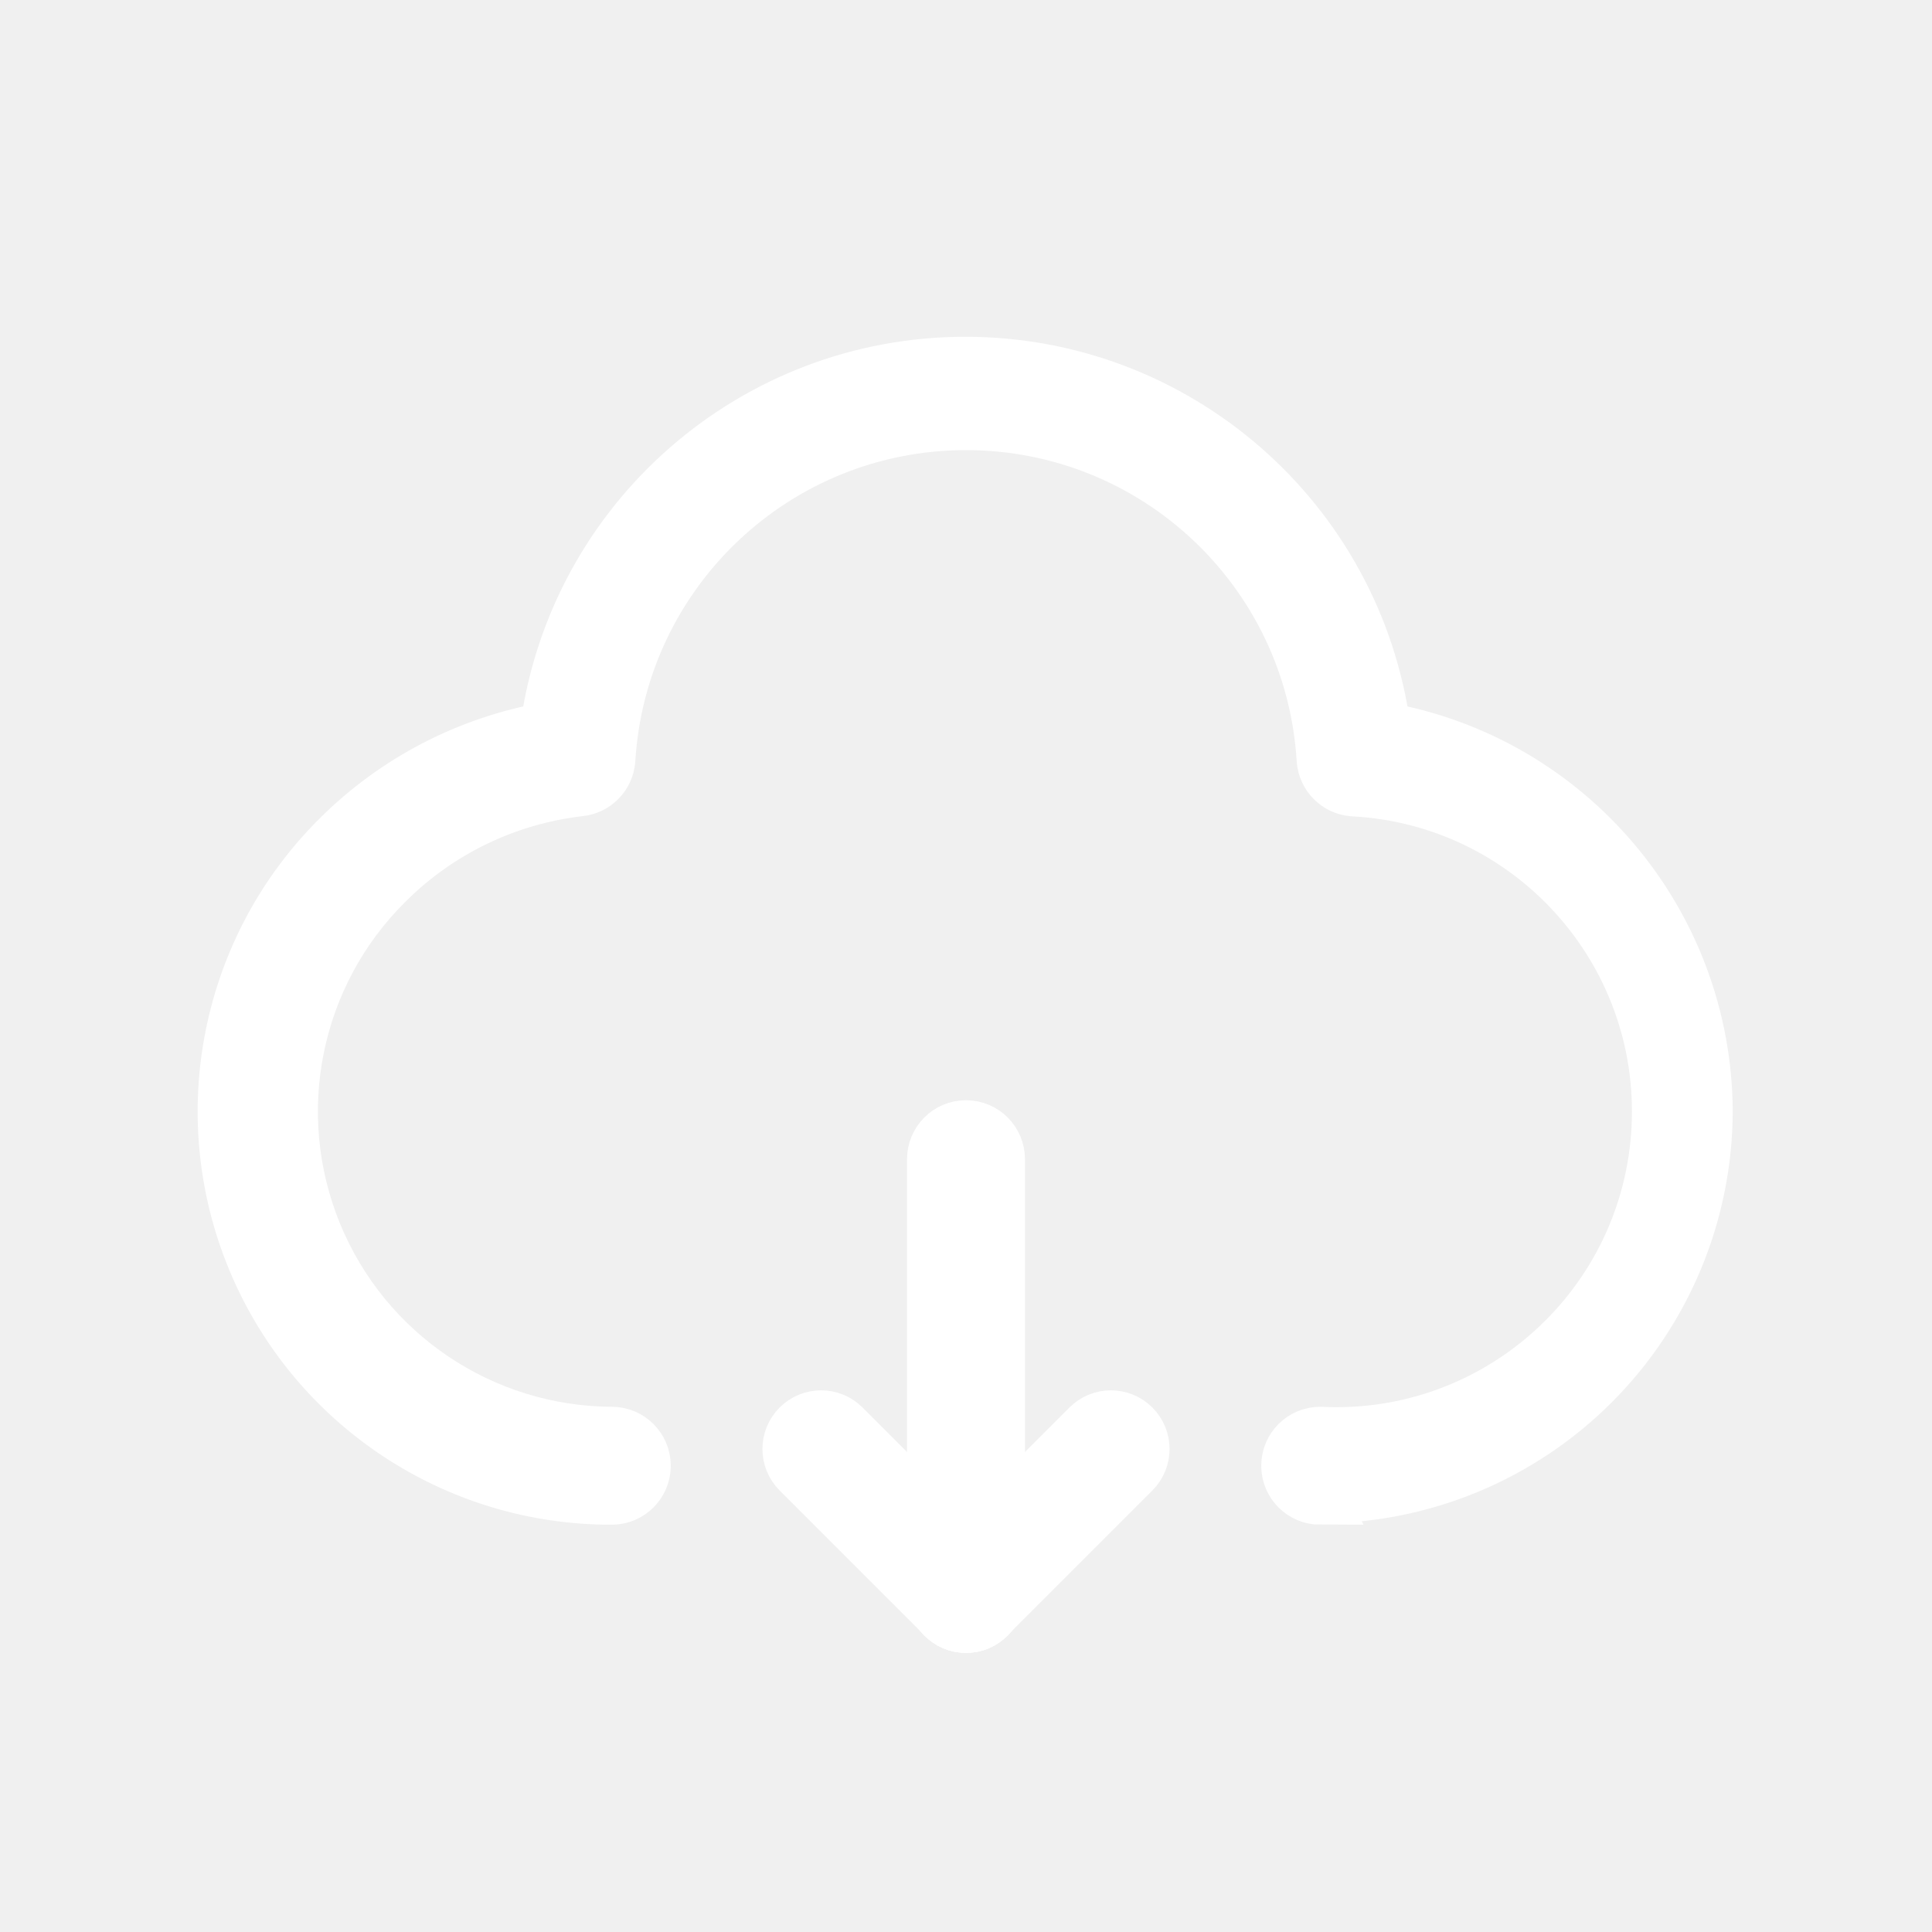
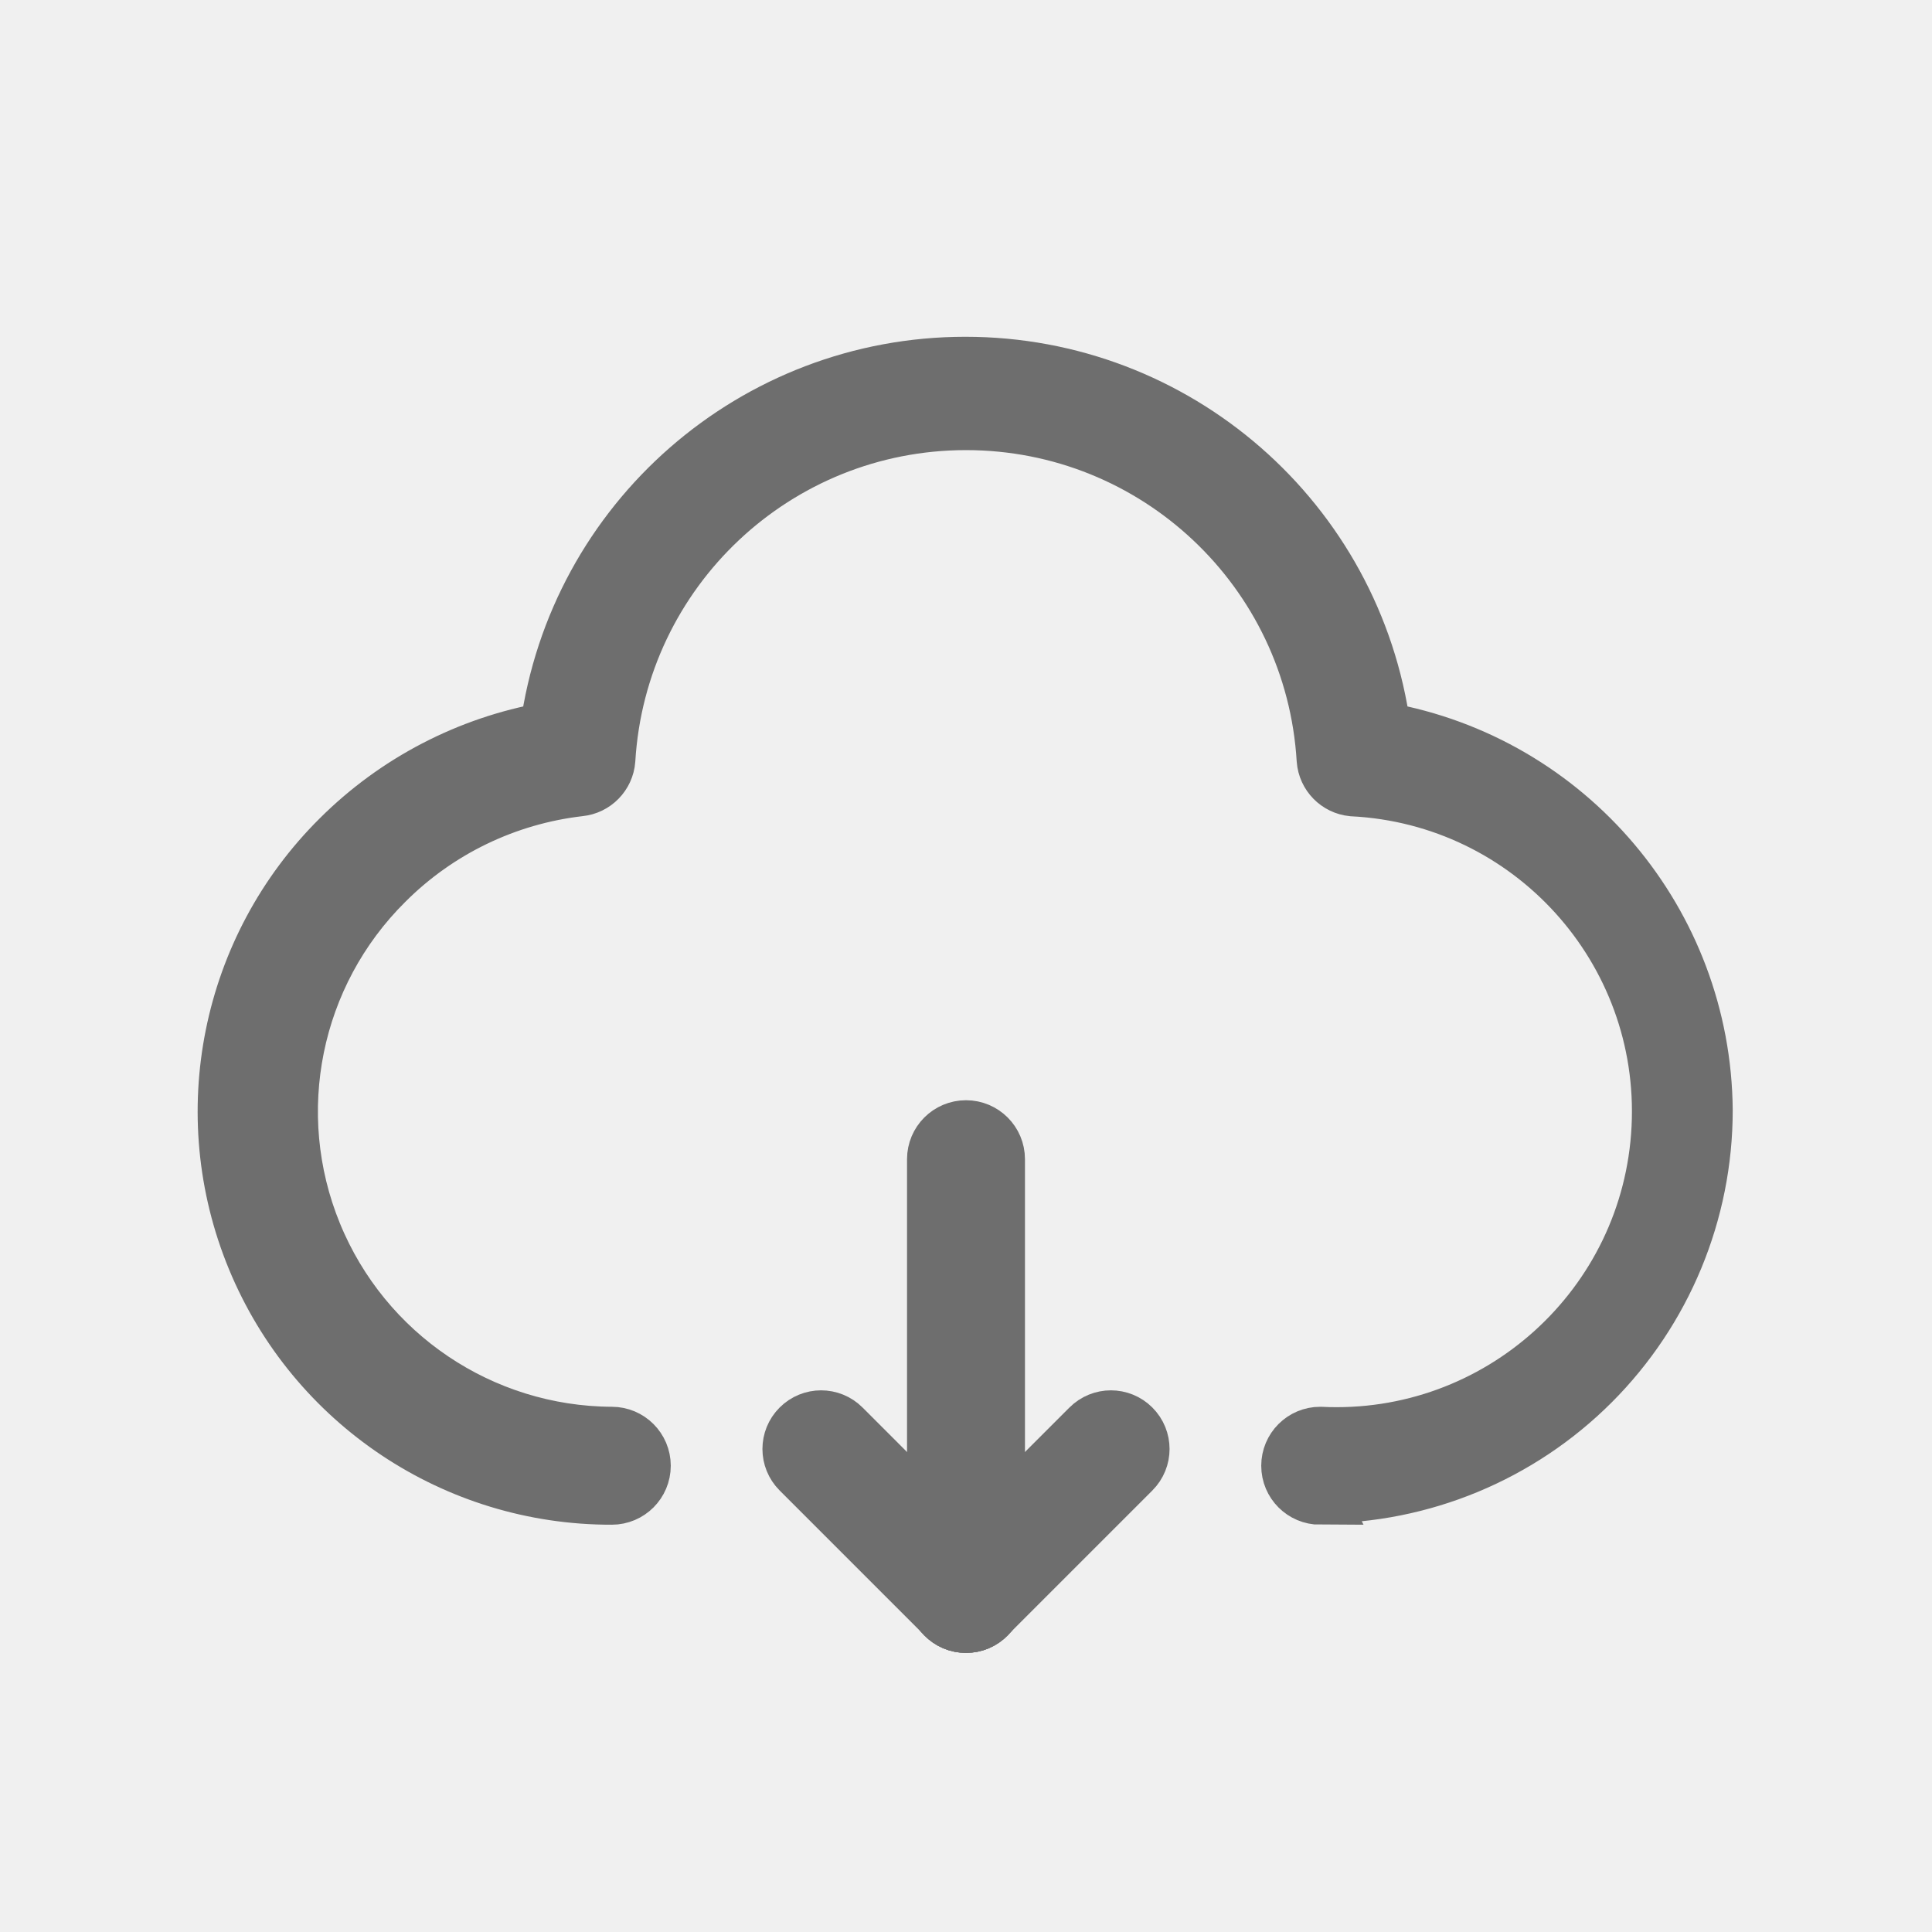
<svg xmlns="http://www.w3.org/2000/svg" width="24px" height="24px" viewBox="0 0 24 24" version="1.1">
-   <g id="页面-1" stroke="none" stroke-width="1" fill="none" fill-rule="evenodd">
-     <g id="主页黑色" transform="translate(-199, -23)" fill-rule="nonzero">
-       <g id="云盘---下载" transform="translate(199, 23)">
+   <g id="谷" stroke="none" stroke-width="1" fill="none" fill-rule="evenodd">
+     <g id="云同步" transform="translate(-17, -57)" fill-rule="nonzero">
+       <g id="云盘---下载备份-5" transform="translate(17, 57)">
        <rect id="矩形" fill="#000000" opacity="0" x="0" y="0" width="24" height="24" />
-         <path d="M16.4,18.608 C16.179,18.608 16,18.429 16,18.208 C16,17.987 16.179,17.808 16.4,17.808 C18.609,17.918 20.49,16.217 20.6,14.008 C20.71,11.799 19.009,9.918 16.8,9.808 C16.607,9.789 16.455,9.634 16.44,9.44 C16.299,7.091 14.353,5.259 12,5.259 C9.647,5.259 7.701,7.091 7.56,9.44 C7.545,9.634 7.393,9.789 7.2,9.808 C6.292,9.913 5.446,10.321 4.8,10.968 C3.651,12.107 3.302,13.826 3.915,15.323 C4.528,16.821 5.982,17.801 7.6,17.808 C7.821,17.808 8,17.987 8,18.208 C8,18.429 7.821,18.608 7.6,18.608 C5.653,18.613 3.896,17.441 3.152,15.641 C2.408,13.842 2.825,11.771 4.208,10.4 C4.912,9.699 5.814,9.23 6.792,9.056 C7.146,6.455 9.367,4.516 11.992,4.516 C14.617,4.516 16.838,6.455 17.192,9.056 C19.492,9.465 21.174,11.456 21.192,13.792 C21.192,15.065 20.686,16.286 19.786,17.186 C18.886,18.086 17.665,18.592 16.392,18.592 L16.4,18.608 Z" id="路径" stroke="#FFFFFF" stroke-width="0.665" fill="#FFFFFF" />
-         <path d="M12,20.2 C11.779,20.2 11.6,20.021 11.6,19.8 L11.6,14.4 C11.6,14.179 11.779,14 12,14 C12.221,14 12.4,14.179 12.4,14.4 L12.4,19.8 C12.4,20.021 12.221,20.2 12,20.2 L12,20.2 Z" id="路径" stroke="#FFFFFF" stroke-width="0.665" fill="#FFFFFF" />
-         <path d="M12,20.2 C11.894,20.201 11.792,20.158 11.72,20.08 C11.643,20.007 11.599,19.906 11.599,19.8 C11.599,19.694 11.643,19.593 11.72,19.52 L13.52,17.72 C13.675,17.565 13.925,17.565 14.08,17.72 C14.235,17.875 14.235,18.125 14.08,18.28 L12.28,20.08 C12.208,20.158 12.106,20.201 12,20.2 Z" id="路径" stroke="#FFFFFF" stroke-width="0.665" fill="#FFFFFF" />
-         <path d="M12,20.2 C11.894,20.201 11.792,20.158 11.72,20.08 L9.92,18.28 C9.765,18.125 9.765,17.875 9.92,17.72 C10.075,17.565 10.325,17.565 10.48,17.72 L12.28,19.52 C12.357,19.593 12.401,19.694 12.401,19.8 C12.401,19.906 12.357,20.007 12.28,20.08 C12.208,20.158 12.106,20.201 12,20.2 Z" id="路径" stroke="#FFFFFF" stroke-width="0.665" fill="#FFFFFF" />
+         <path d="M16.4,18.608 C16.179,18.608 16,18.429 16,18.208 C16,17.987 16.179,17.808 16.4,17.808 C18.609,17.918 20.49,16.217 20.6,14.008 C20.71,11.799 19.009,9.918 16.8,9.808 C16.607,9.789 16.455,9.634 16.44,9.44 C16.299,7.091 14.353,5.259 12,5.259 C9.647,5.259 7.701,7.091 7.56,9.44 C7.545,9.634 7.393,9.789 7.2,9.808 C6.292,9.913 5.446,10.321 4.8,10.968 C3.651,12.107 3.302,13.826 3.915,15.323 C4.528,16.821 5.982,17.801 7.6,17.808 C7.821,17.808 8,17.987 8,18.208 C8,18.429 7.821,18.608 7.6,18.608 C5.653,18.613 3.896,17.441 3.152,15.641 C2.408,13.842 2.825,11.771 4.208,10.4 C4.912,9.699 5.814,9.23 6.792,9.056 C7.146,6.455 9.367,4.516 11.992,4.516 C14.617,4.516 16.838,6.455 17.192,9.056 C19.492,9.465 21.174,11.456 21.192,13.792 C21.192,15.065 20.686,16.286 19.786,17.186 C18.886,18.086 17.665,18.592 16.392,18.592 L16.4,18.608 Z" id="路径" stroke="#6E6E6E" stroke-width="0.665" fill="#6E6E6E" />
+         <path d="M12,20.2 C11.779,20.2 11.6,20.021 11.6,19.8 L11.6,14.4 C11.6,14.179 11.779,14 12,14 C12.221,14 12.4,14.179 12.4,14.4 L12.4,19.8 C12.4,20.021 12.221,20.2 12,20.2 L12,20.2 Z" id="路径" stroke="#6E6E6E" stroke-width="0.665" fill="#6E6E6E" />
+         <path d="M12,20.2 C11.894,20.201 11.792,20.158 11.72,20.08 C11.643,20.007 11.599,19.906 11.599,19.8 C11.599,19.694 11.643,19.593 11.72,19.52 L13.52,17.72 C13.675,17.565 13.925,17.565 14.08,17.72 C14.235,17.875 14.235,18.125 14.08,18.28 L12.28,20.08 C12.208,20.158 12.106,20.201 12,20.2 Z" id="路径" stroke="#6E6E6E" stroke-width="0.665" fill="#6E6E6E" />
+         <path d="M12,20.2 C11.894,20.201 11.792,20.158 11.72,20.08 L9.92,18.28 C9.765,18.125 9.765,17.875 9.92,17.72 C10.075,17.565 10.325,17.565 10.48,17.72 L12.28,19.52 C12.357,19.593 12.401,19.694 12.401,19.8 C12.401,19.906 12.357,20.007 12.28,20.08 C12.208,20.158 12.106,20.201 12,20.2 Z" id="路径" stroke="#6E6E6E" stroke-width="0.665" fill="#6E6E6E" />
      </g>
    </g>
  </g>
</svg>
